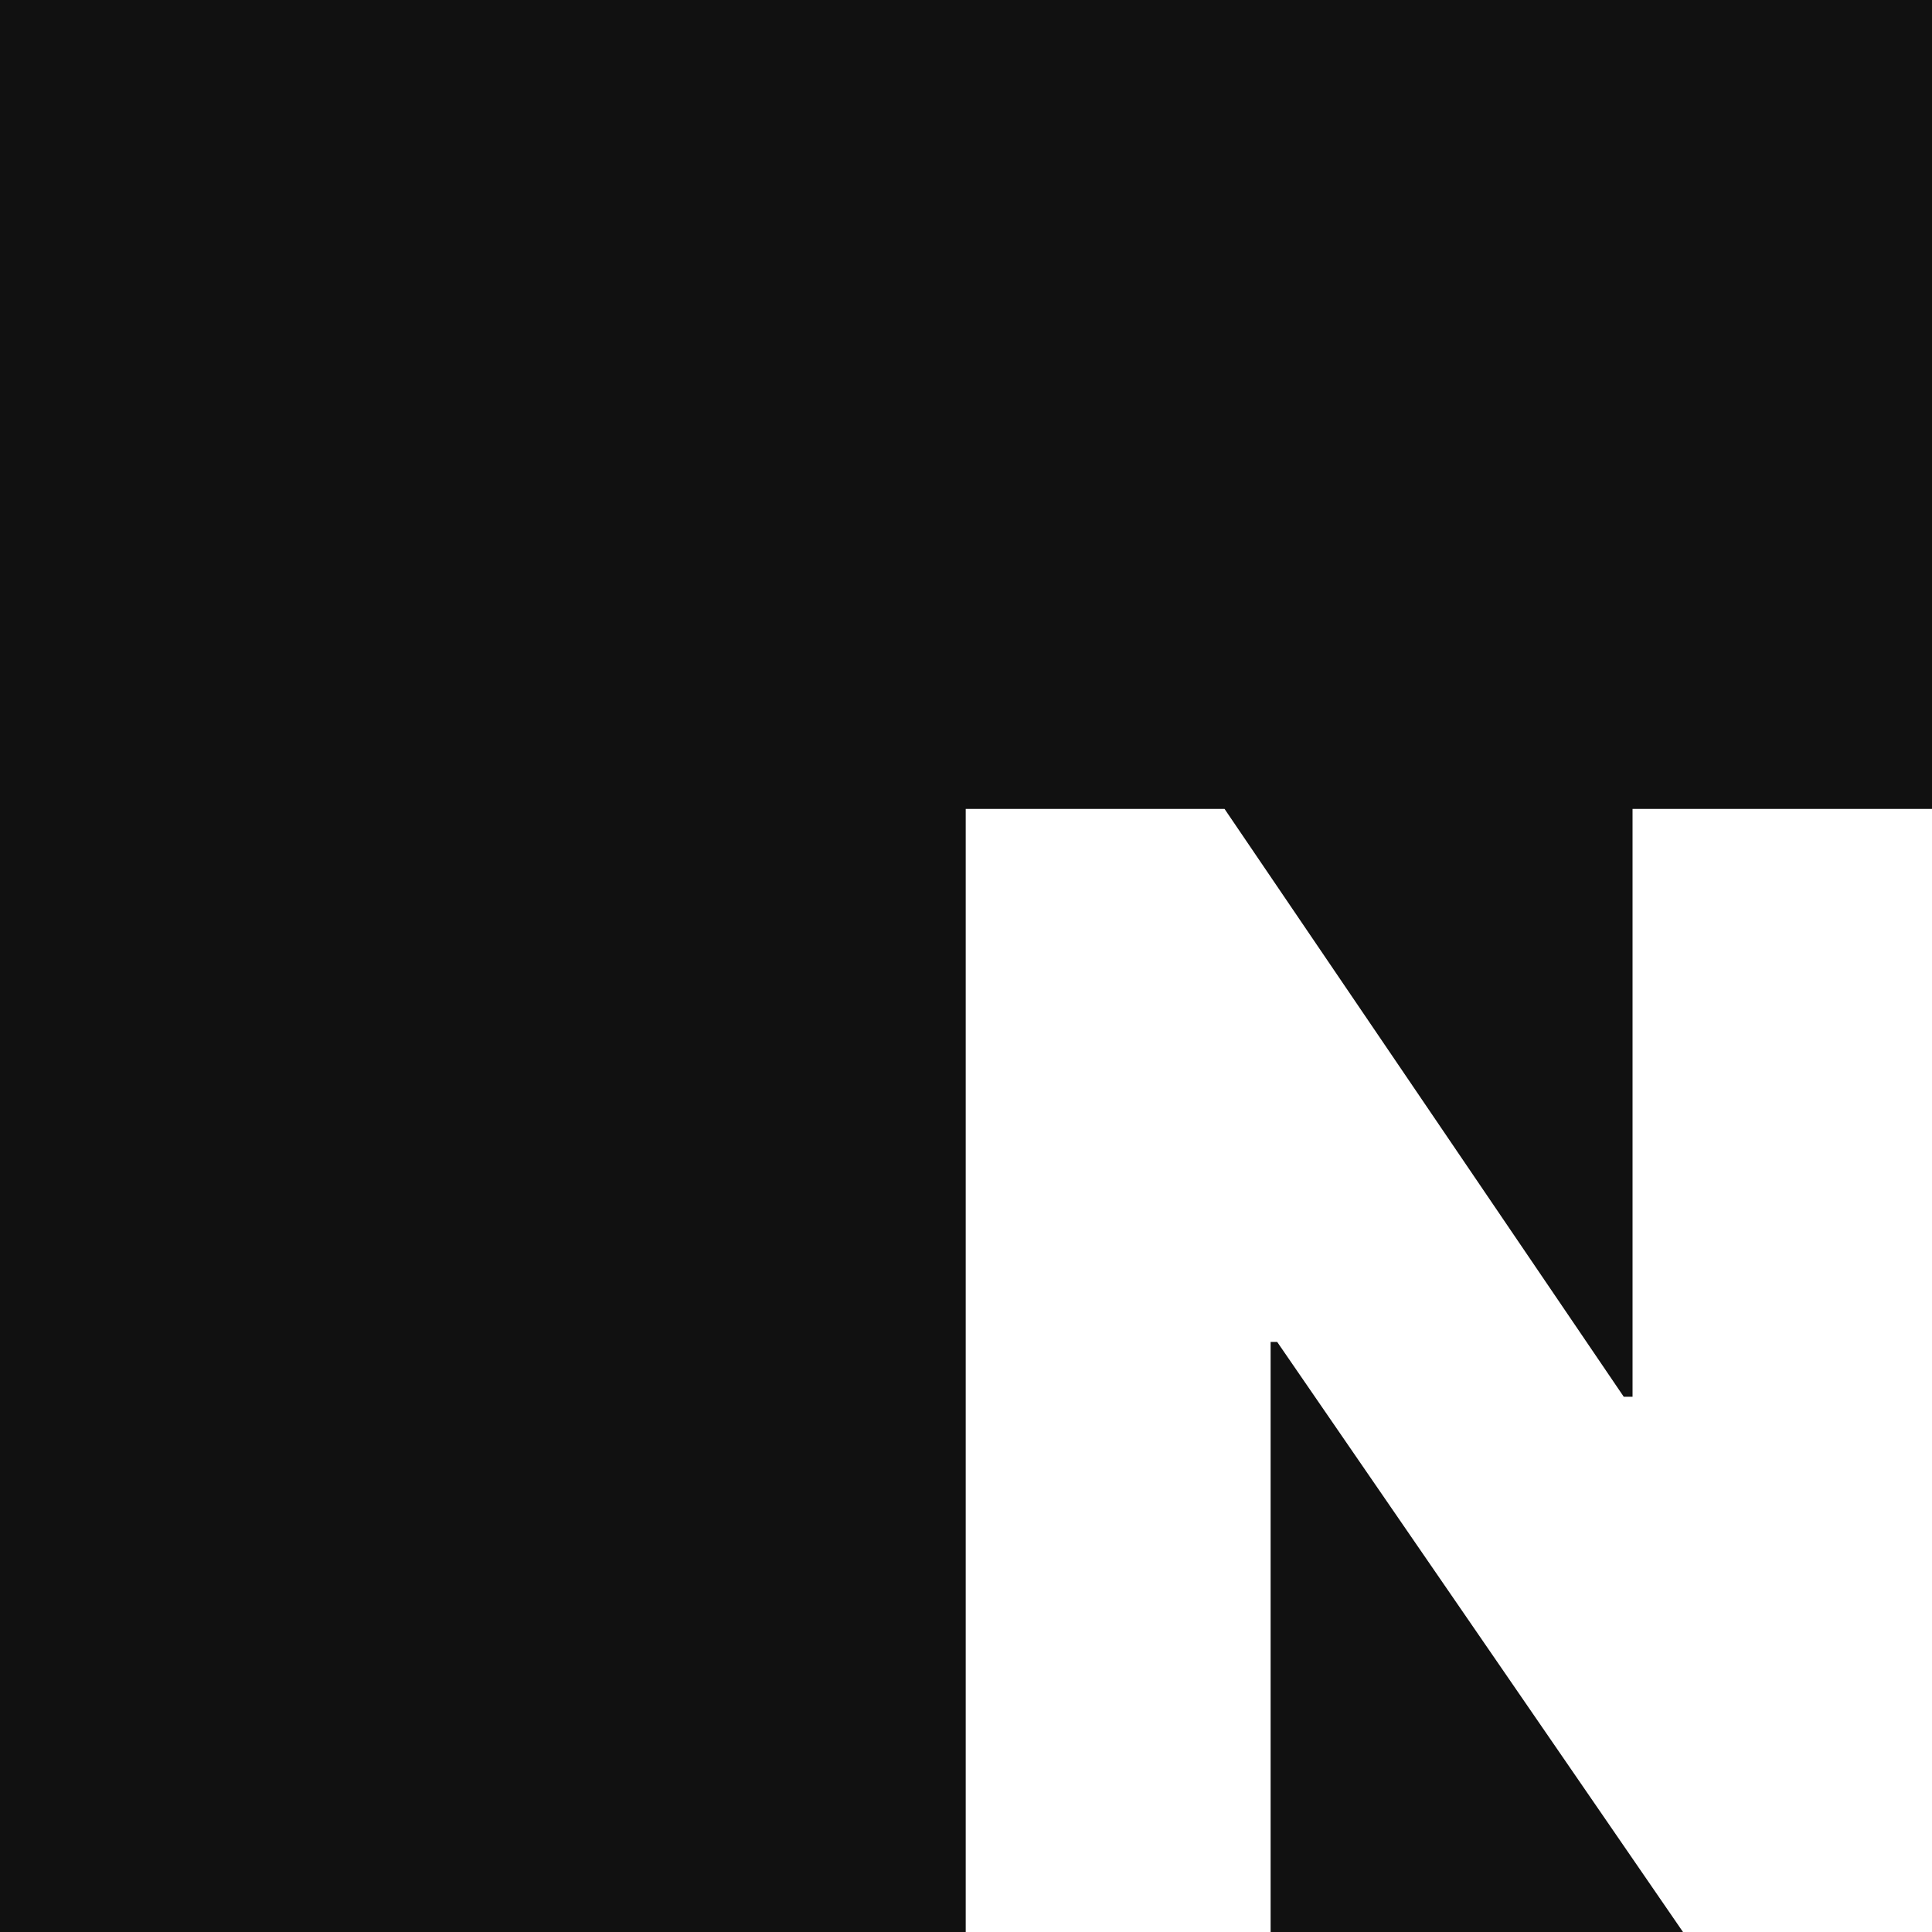
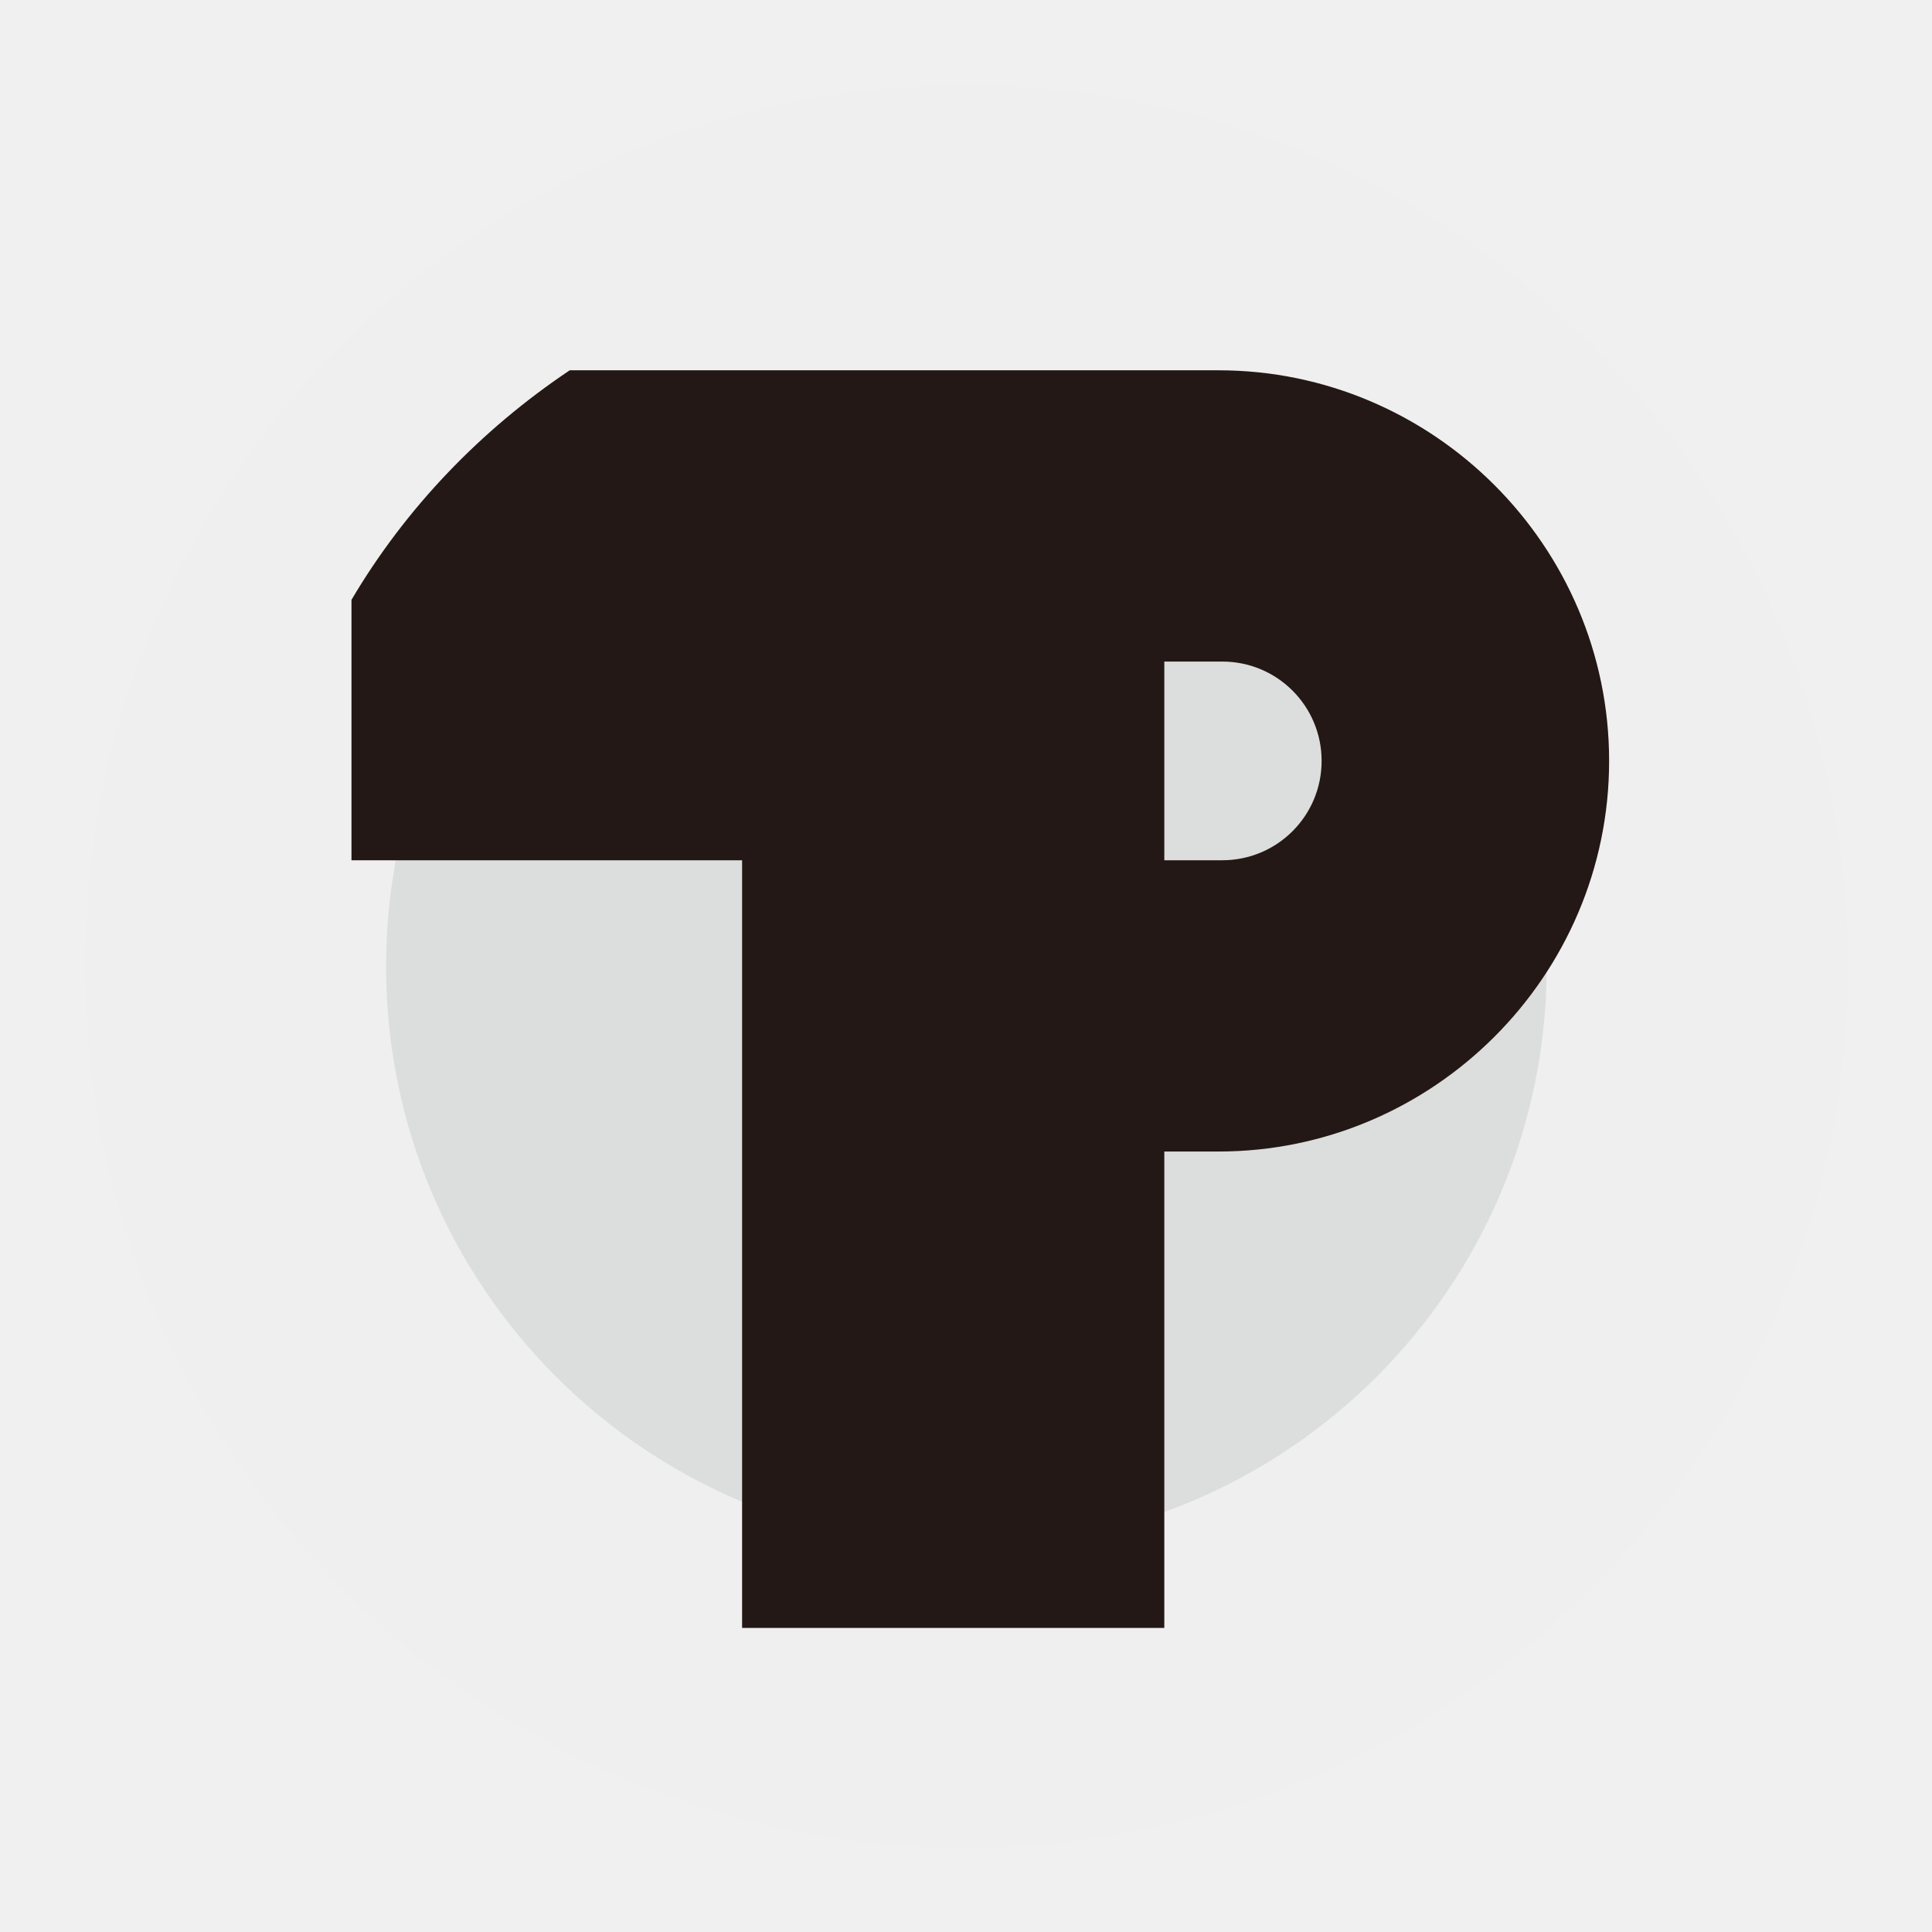
- <svg xmlns="http://www.w3.org/2000/svg" width="200" height="200" viewBox="0 0 200 200" fill="none">
-   <g clip-path="url(#clip0)">
-     <rect width="200" height="200" fill="#111111" />
-     <path d="M200.563 83.739H169V144.594H168.092L126.765 83.739H99.971V200H131.534V138.918H132.215L174.223 200H200.563V83.739Z" fill="white" />
-   </g>
-   <defs>
-     <clipPath id="clip0">
-       <rect width="200" height="200" fill="white" />
-     </clipPath>
-   </defs>
+ <svg xmlns="http://www.w3.org/2000/svg" version="1.1" id="_图层_3" x="0px" y="0px" viewBox="0 0 256.7 256.7" enable-background="new 0 0 256.7 256.7" xml:space="preserve">
+   <circle fill="#DCDDDD" stroke="#EFEFEF" stroke-width="40" stroke-miterlimit="10" cx="128.4" cy="128.4" r="97.1" />
+   <path fill="#231815" d="M213.8,101.1L213.8,101.1c0-28.6-23.4-51.9-51.9-51.9H75.7c-11.8,7.9-21.8,18.3-29,30.5v34.6h51.9v102h56.1  V153h7.2C190.4,153,213.8,129.7,213.8,101.1L213.8,101.1z M175.6,101.1c0,7.3-5.9,13.2-13.2,13.2h-7.7V87.9h7.7  C169.7,87.9,175.6,93.8,175.6,101.1L175.6,101.1z" />
+   <rect y="0" fill="none" width="256.7" height="256.7" />
</svg>
